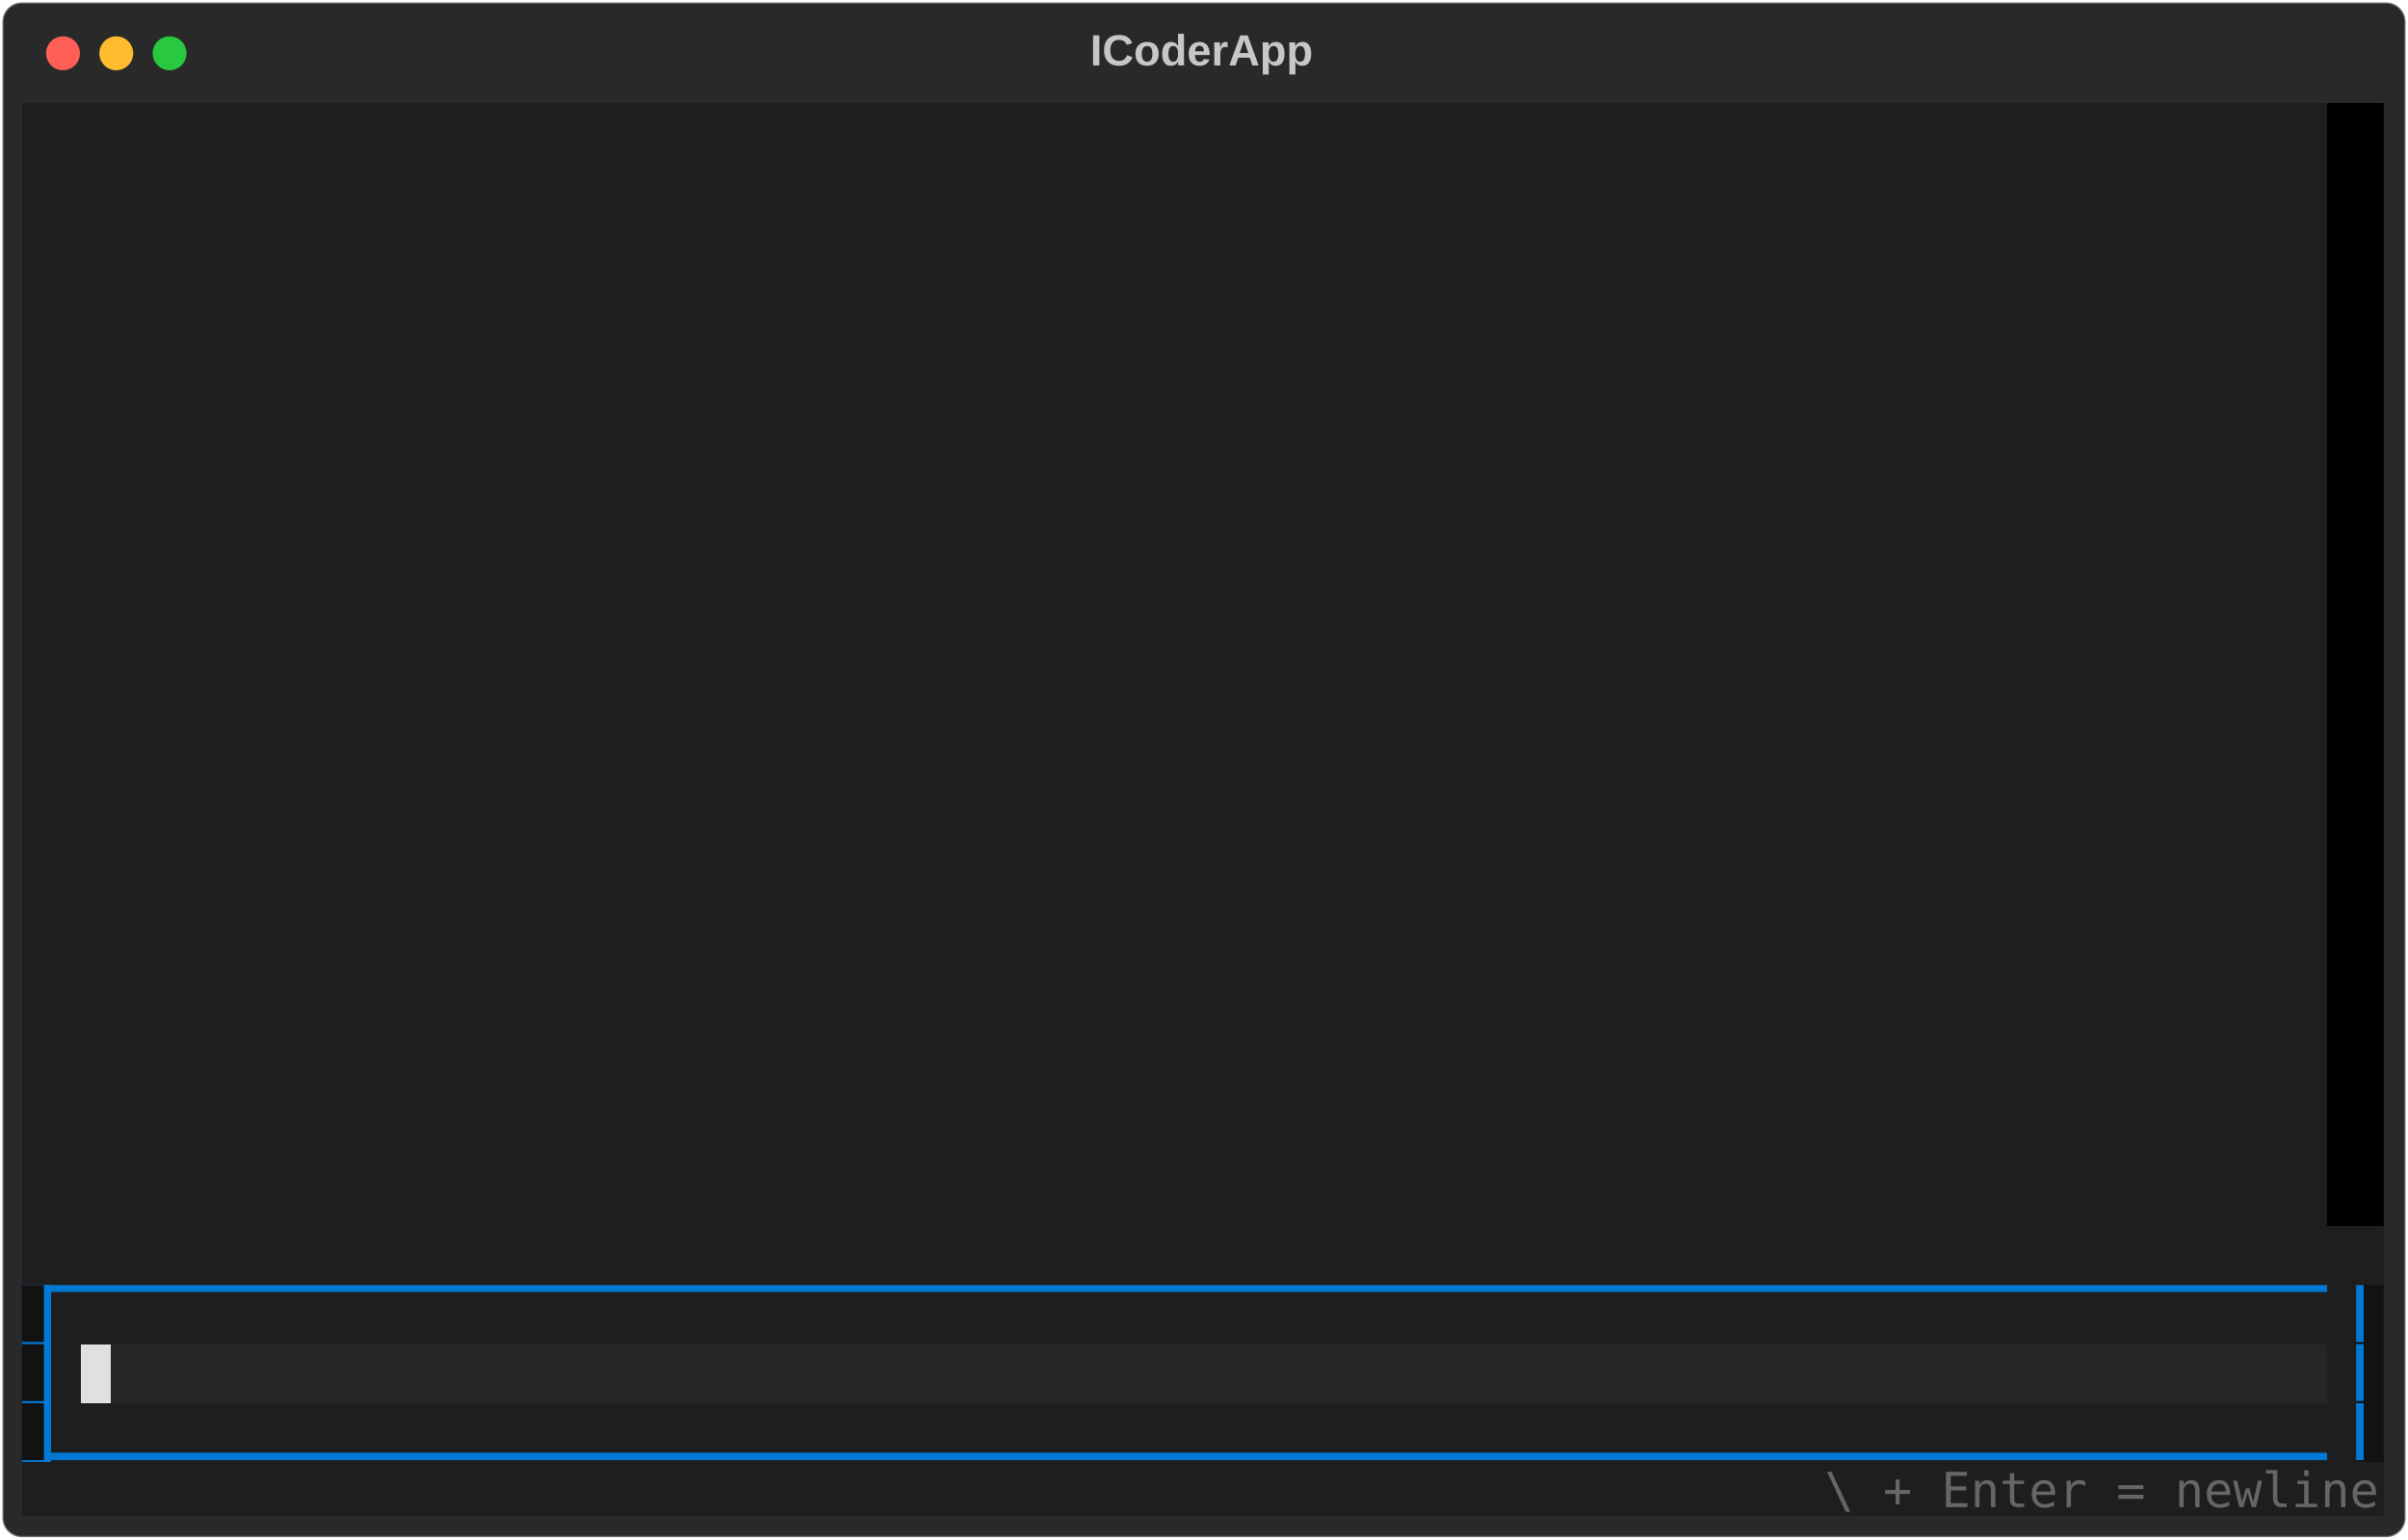
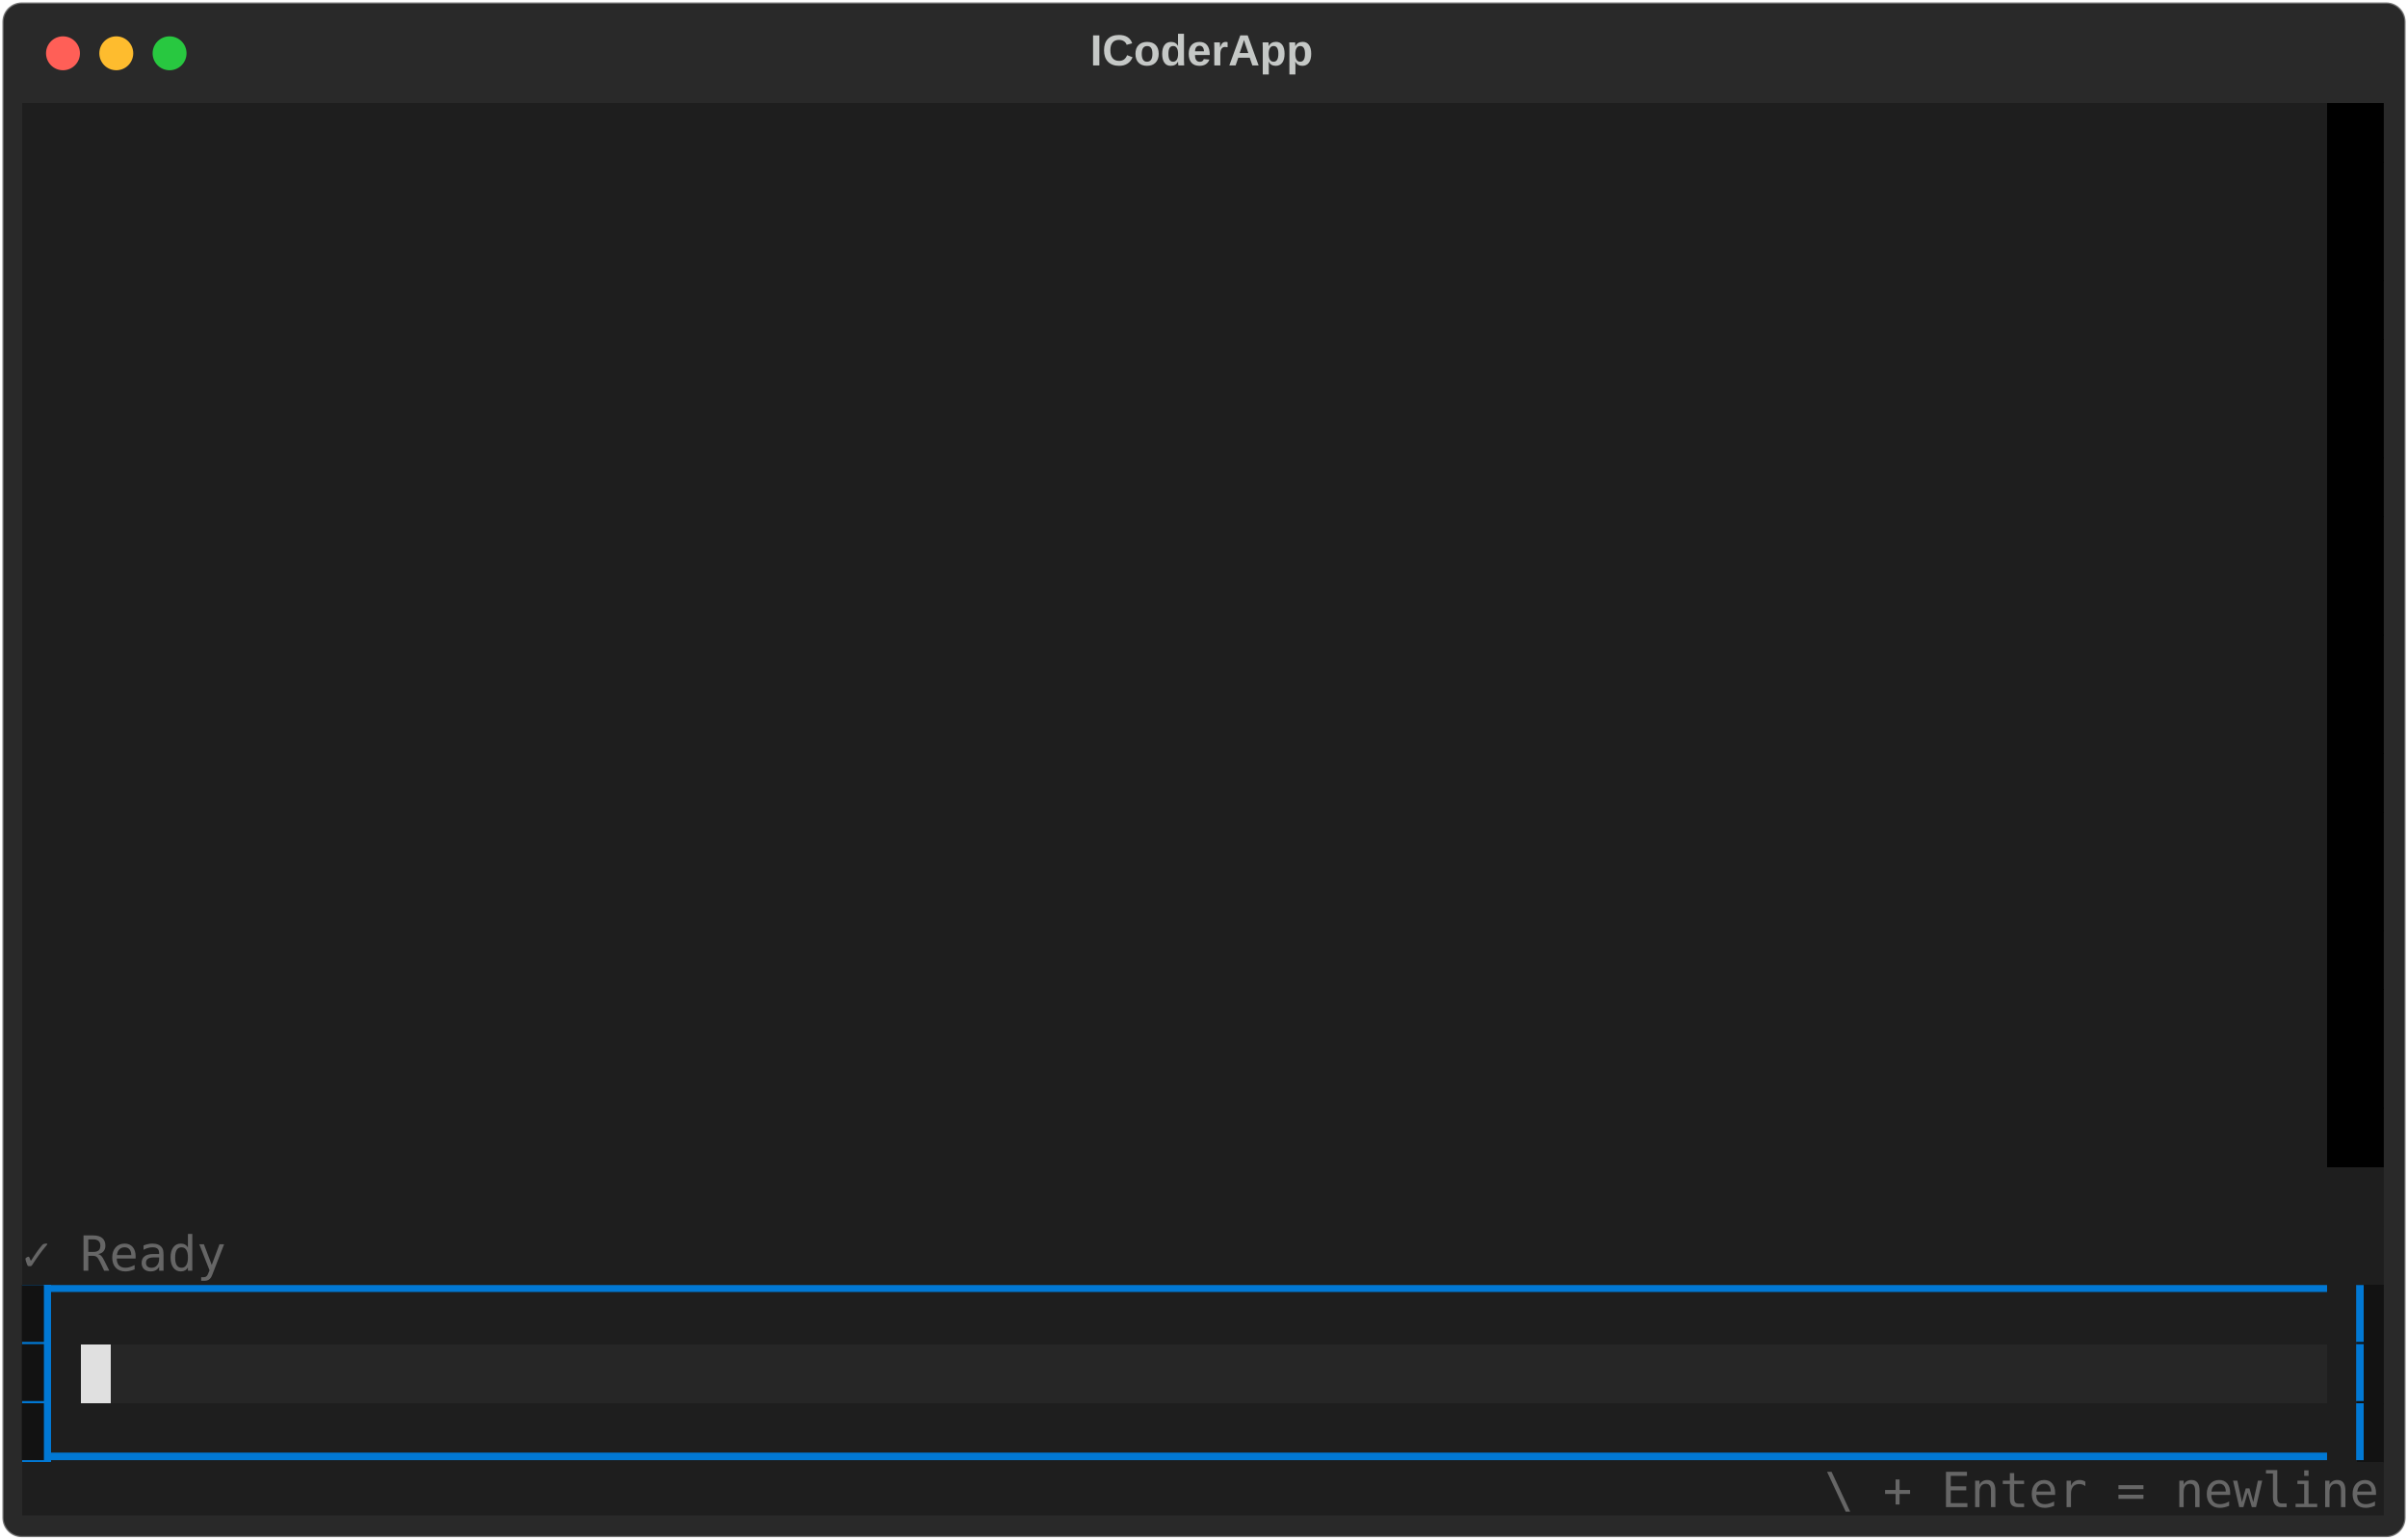
<svg xmlns="http://www.w3.org/2000/svg" class="rich-terminal" viewBox="0 0 994 635.6">
  <style>

    @font-face {
        font-family: "Fira Code";
        src: local("FiraCode-Regular"),
                url("https://cdnjs.cloudflare.com/ajax/libs/firacode/6.2.0/woff2/FiraCode-Regular.woff2") format("woff2"),
                url("https://cdnjs.cloudflare.com/ajax/libs/firacode/6.2.0/woff/FiraCode-Regular.woff") format("woff");
        font-style: normal;
        font-weight: 400;
    }
    @font-face {
        font-family: "Fira Code";
        src: local("FiraCode-Bold"),
                url("https://cdnjs.cloudflare.com/ajax/libs/firacode/6.2.0/woff2/FiraCode-Bold.woff2") format("woff2"),
                url("https://cdnjs.cloudflare.com/ajax/libs/firacode/6.2.0/woff/FiraCode-Bold.woff") format("woff");
        font-style: bold;
        font-weight: 700;
    }

    .terminal-matrix {
        font-family: Fira Code, monospace;
        font-size: 20px;
        line-height: 24.4px;
        font-variant-east-asian: full-width;
    }

    .terminal-title {
        font-size: 18px;
        font-weight: bold;
        font-family: arial;
    }

    .terminal-r1 { fill: #d4d4d4 }
.terminal-r2 { fill: #c5c8c6 }
- .terminal-r3 { fill: #121212 }
- .terminal-r4 { fill: #0178d4 }
- .terminal-r5 { fill: #666666 }
+ .terminal-r3 { fill: #666666 }
+ .terminal-r4 { fill: #121212 }
+ .terminal-r5 { fill: #0178d4 }
    </style>
  <defs>
    <clipPath id="terminal-clip-terminal">
      <rect x="0" y="0" width="975.0" height="584.6" />
    </clipPath>
    <clipPath id="terminal-line-0">
      <rect x="0" y="1.5" width="976" height="24.65" />
    </clipPath>
    <clipPath id="terminal-line-1">
      <rect x="0" y="25.9" width="976" height="24.65" />
    </clipPath>
    <clipPath id="terminal-line-2">
      <rect x="0" y="50.3" width="976" height="24.65" />
    </clipPath>
    <clipPath id="terminal-line-3">
      <rect x="0" y="74.7" width="976" height="24.65" />
    </clipPath>
    <clipPath id="terminal-line-4">
      <rect x="0" y="99.1" width="976" height="24.65" />
    </clipPath>
    <clipPath id="terminal-line-5">
      <rect x="0" y="123.5" width="976" height="24.65" />
    </clipPath>
    <clipPath id="terminal-line-6">
      <rect x="0" y="147.9" width="976" height="24.65" />
    </clipPath>
    <clipPath id="terminal-line-7">
      <rect x="0" y="172.3" width="976" height="24.65" />
    </clipPath>
    <clipPath id="terminal-line-8">
      <rect x="0" y="196.7" width="976" height="24.65" />
    </clipPath>
    <clipPath id="terminal-line-9">
      <rect x="0" y="221.1" width="976" height="24.65" />
    </clipPath>
    <clipPath id="terminal-line-10">
      <rect x="0" y="245.5" width="976" height="24.65" />
    </clipPath>
    <clipPath id="terminal-line-11">
      <rect x="0" y="269.9" width="976" height="24.65" />
    </clipPath>
    <clipPath id="terminal-line-12">
      <rect x="0" y="294.3" width="976" height="24.65" />
    </clipPath>
    <clipPath id="terminal-line-13">
      <rect x="0" y="318.7" width="976" height="24.65" />
    </clipPath>
    <clipPath id="terminal-line-14">
      <rect x="0" y="343.1" width="976" height="24.65" />
    </clipPath>
    <clipPath id="terminal-line-15">
      <rect x="0" y="367.5" width="976" height="24.65" />
    </clipPath>
    <clipPath id="terminal-line-16">
      <rect x="0" y="391.9" width="976" height="24.65" />
    </clipPath>
    <clipPath id="terminal-line-17">
      <rect x="0" y="416.3" width="976" height="24.65" />
    </clipPath>
    <clipPath id="terminal-line-18">
      <rect x="0" y="440.7" width="976" height="24.65" />
    </clipPath>
    <clipPath id="terminal-line-19">
      <rect x="0" y="465.1" width="976" height="24.65" />
    </clipPath>
    <clipPath id="terminal-line-20">
      <rect x="0" y="489.5" width="976" height="24.65" />
    </clipPath>
    <clipPath id="terminal-line-21">
      <rect x="0" y="513.9" width="976" height="24.65" />
    </clipPath>
    <clipPath id="terminal-line-22">
      <rect x="0" y="538.3" width="976" height="24.65" />
    </clipPath>
  </defs>
  <rect fill="#292929" stroke="rgba(255,255,255,0.35)" stroke-width="1" x="1" y="1" width="992" height="633.6" rx="8" />
  <text class="terminal-title" fill="#c5c8c6" text-anchor="middle" x="496" y="27">ICoderApp</text>
  <g transform="translate(26,22)">
    <circle cx="0" cy="0" r="7" fill="#ff5f57" />
    <circle cx="22" cy="0" r="7" fill="#febc2e" />
    <circle cx="44" cy="0" r="7" fill="#28c840" />
  </g>
  <g transform="translate(9, 41)" clip-path="url(#terminal-clip-terminal)">
    <rect fill="#1e1e1e" x="0" y="1.5" width="951.6" height="24.65" shape-rendering="crispEdges" />
    <rect fill="#000000" x="951.6" y="1.5" width="24.4" height="24.65" shape-rendering="crispEdges" />
    <rect fill="#1e1e1e" x="0" y="25.9" width="951.6" height="24.65" shape-rendering="crispEdges" />
    <rect fill="#000000" x="951.6" y="25.9" width="24.4" height="24.65" shape-rendering="crispEdges" />
    <rect fill="#1e1e1e" x="0" y="50.3" width="951.6" height="24.65" shape-rendering="crispEdges" />
    <rect fill="#000000" x="951.6" y="50.3" width="24.4" height="24.65" shape-rendering="crispEdges" />
    <rect fill="#1e1e1e" x="0" y="74.7" width="951.6" height="24.65" shape-rendering="crispEdges" />
    <rect fill="#000000" x="951.6" y="74.7" width="24.4" height="24.65" shape-rendering="crispEdges" />
    <rect fill="#1e1e1e" x="0" y="99.1" width="951.6" height="24.65" shape-rendering="crispEdges" />
    <rect fill="#000000" x="951.6" y="99.1" width="24.4" height="24.65" shape-rendering="crispEdges" />
    <rect fill="#1e1e1e" x="0" y="123.5" width="951.6" height="24.65" shape-rendering="crispEdges" />
    <rect fill="#000000" x="951.6" y="123.5" width="24.4" height="24.65" shape-rendering="crispEdges" />
    <rect fill="#1e1e1e" x="0" y="147.9" width="951.6" height="24.65" shape-rendering="crispEdges" />
    <rect fill="#000000" x="951.6" y="147.9" width="24.4" height="24.65" shape-rendering="crispEdges" />
    <rect fill="#1e1e1e" x="0" y="172.3" width="951.6" height="24.65" shape-rendering="crispEdges" />
    <rect fill="#000000" x="951.6" y="172.3" width="24.4" height="24.65" shape-rendering="crispEdges" />
    <rect fill="#1e1e1e" x="0" y="196.7" width="951.6" height="24.65" shape-rendering="crispEdges" />
    <rect fill="#000000" x="951.6" y="196.7" width="24.4" height="24.65" shape-rendering="crispEdges" />
    <rect fill="#1e1e1e" x="0" y="221.1" width="951.6" height="24.65" shape-rendering="crispEdges" />
    <rect fill="#000000" x="951.6" y="221.1" width="24.4" height="24.65" shape-rendering="crispEdges" />
    <rect fill="#1e1e1e" x="0" y="245.5" width="951.6" height="24.65" shape-rendering="crispEdges" />
    <rect fill="#000000" x="951.6" y="245.5" width="24.4" height="24.65" shape-rendering="crispEdges" />
    <rect fill="#1e1e1e" x="0" y="269.9" width="951.6" height="24.65" shape-rendering="crispEdges" />
    <rect fill="#000000" x="951.6" y="269.9" width="24.4" height="24.65" shape-rendering="crispEdges" />
    <rect fill="#1e1e1e" x="0" y="294.3" width="951.6" height="24.65" shape-rendering="crispEdges" />
    <rect fill="#000000" x="951.6" y="294.3" width="24.4" height="24.65" shape-rendering="crispEdges" />
    <rect fill="#1e1e1e" x="0" y="318.7" width="951.6" height="24.65" shape-rendering="crispEdges" />
    <rect fill="#000000" x="951.6" y="318.7" width="24.4" height="24.65" shape-rendering="crispEdges" />
    <rect fill="#1e1e1e" x="0" y="343.1" width="951.6" height="24.65" shape-rendering="crispEdges" />
    <rect fill="#000000" x="951.6" y="343.1" width="24.4" height="24.65" shape-rendering="crispEdges" />
    <rect fill="#1e1e1e" x="0" y="367.5" width="951.6" height="24.65" shape-rendering="crispEdges" />
    <rect fill="#000000" x="951.6" y="367.5" width="24.4" height="24.65" shape-rendering="crispEdges" />
    <rect fill="#1e1e1e" x="0" y="391.9" width="951.6" height="24.65" shape-rendering="crispEdges" />
    <rect fill="#000000" x="951.6" y="391.9" width="24.4" height="24.65" shape-rendering="crispEdges" />
    <rect fill="#1e1e1e" x="0" y="416.3" width="951.6" height="24.65" shape-rendering="crispEdges" />
    <rect fill="#000000" x="951.6" y="416.3" width="24.4" height="24.65" shape-rendering="crispEdges" />
-     <rect fill="#1e1e1e" x="0" y="440.7" width="951.6" height="24.65" shape-rendering="crispEdges" />
-     <rect fill="#000000" x="951.6" y="440.7" width="24.4" height="24.65" shape-rendering="crispEdges" />
-     <rect fill="#1e1e1e" x="0" y="465.1" width="0" height="24.65" shape-rendering="crispEdges" />
-     <rect fill="#1e1e1e" x="0" y="465.1" width="976" height="24.65" shape-rendering="crispEdges" />
+     <rect fill="#1e1e1e" x="0" y="440.7" width="0" height="24.65" shape-rendering="crispEdges" />
+     <rect fill="#1e1e1e" x="0" y="440.7" width="976" height="24.65" shape-rendering="crispEdges" />
+     <rect fill="#1e1e1e" x="0" y="465.1" width="85.4" height="24.65" shape-rendering="crispEdges" />
+     <rect fill="#1e1e1e" x="85.4" y="465.1" width="890.6" height="24.65" shape-rendering="crispEdges" />
    <rect fill="#0178d4" x="0" y="489.5" width="12.2" height="24.65" shape-rendering="crispEdges" />
    <rect fill="#1e1e1e" x="12.2" y="489.5" width="951.6" height="24.65" shape-rendering="crispEdges" />
    <rect fill="#121212" x="963.8" y="489.5" width="12.2" height="24.65" shape-rendering="crispEdges" />
    <rect fill="#0178d4" x="0" y="513.9" width="12.2" height="24.65" shape-rendering="crispEdges" />
    <rect fill="#1e1e1e" x="12.2" y="513.9" width="12.2" height="24.65" shape-rendering="crispEdges" />
    <rect fill="#e0e0e0" x="24.4" y="513.9" width="12.2" height="24.65" shape-rendering="crispEdges" />
    <rect fill="#262626" x="36.6" y="513.9" width="915" height="24.65" shape-rendering="crispEdges" />
    <rect fill="#1e1e1e" x="951.6" y="513.9" width="12.2" height="24.65" shape-rendering="crispEdges" />
    <rect fill="#121212" x="963.8" y="513.9" width="12.2" height="24.65" shape-rendering="crispEdges" />
    <rect fill="#0178d4" x="0" y="538.3" width="12.2" height="24.65" shape-rendering="crispEdges" />
    <rect fill="#1e1e1e" x="12.2" y="538.3" width="951.6" height="24.65" shape-rendering="crispEdges" />
    <rect fill="#121212" x="963.8" y="538.3" width="12.2" height="24.65" shape-rendering="crispEdges" />
    <rect fill="#1e1e1e" x="0" y="562.7" width="744.2" height="24.65" shape-rendering="crispEdges" />
    <rect fill="#1e1e1e" x="744.2" y="562.7" width="231.8" height="24.65" shape-rendering="crispEdges" />
    <g class="terminal-matrix">
      <text class="terminal-r2" x="976" y="20" textLength="12.2" clip-path="url(#terminal-line-0)">
</text>
      <text class="terminal-r2" x="976" y="44.4" textLength="12.2" clip-path="url(#terminal-line-1)">
</text>
      <text class="terminal-r2" x="976" y="68.8" textLength="12.2" clip-path="url(#terminal-line-2)">
</text>
      <text class="terminal-r2" x="976" y="93.2" textLength="12.2" clip-path="url(#terminal-line-3)">
</text>
      <text class="terminal-r2" x="976" y="117.6" textLength="12.2" clip-path="url(#terminal-line-4)">
</text>
      <text class="terminal-r2" x="976" y="142" textLength="12.2" clip-path="url(#terminal-line-5)">
</text>
      <text class="terminal-r2" x="976" y="166.4" textLength="12.2" clip-path="url(#terminal-line-6)">
</text>
      <text class="terminal-r2" x="976" y="190.8" textLength="12.2" clip-path="url(#terminal-line-7)">
</text>
      <text class="terminal-r2" x="976" y="215.2" textLength="12.2" clip-path="url(#terminal-line-8)">
</text>
      <text class="terminal-r2" x="976" y="239.6" textLength="12.2" clip-path="url(#terminal-line-9)">
</text>
      <text class="terminal-r2" x="976" y="264" textLength="12.2" clip-path="url(#terminal-line-10)">
</text>
      <text class="terminal-r2" x="976" y="288.4" textLength="12.2" clip-path="url(#terminal-line-11)">
</text>
      <text class="terminal-r2" x="976" y="312.8" textLength="12.2" clip-path="url(#terminal-line-12)">
</text>
      <text class="terminal-r2" x="976" y="337.2" textLength="12.2" clip-path="url(#terminal-line-13)">
</text>
      <text class="terminal-r2" x="976" y="361.6" textLength="12.2" clip-path="url(#terminal-line-14)">
</text>
      <text class="terminal-r2" x="976" y="386" textLength="12.2" clip-path="url(#terminal-line-15)">
</text>
      <text class="terminal-r2" x="976" y="410.4" textLength="12.2" clip-path="url(#terminal-line-16)">
</text>
      <text class="terminal-r2" x="976" y="434.8" textLength="12.2" clip-path="url(#terminal-line-17)">
</text>
      <text class="terminal-r2" x="976" y="459.2" textLength="12.2" clip-path="url(#terminal-line-18)">
</text>
+       <text class="terminal-r3" x="0" y="483.6" textLength="85.4" clip-path="url(#terminal-line-19)">✓ Ready</text>
      <text class="terminal-r2" x="976" y="483.6" textLength="12.2" clip-path="url(#terminal-line-19)">
</text>
-       <text class="terminal-r3" x="0" y="508" textLength="12.2" clip-path="url(#terminal-line-20)">▊</text>
-       <text class="terminal-r4" x="12.2" y="508" textLength="951.6" clip-path="url(#terminal-line-20)">▔▔▔▔▔▔▔▔▔▔▔▔▔▔▔▔▔▔▔▔▔▔▔▔▔▔▔▔▔▔▔▔▔▔▔▔▔▔▔▔▔▔▔▔▔▔▔▔▔▔▔▔▔▔▔▔▔▔▔▔▔▔▔▔▔▔▔▔▔▔▔▔▔▔▔▔▔▔</text>
-       <text class="terminal-r4" x="963.8" y="508" textLength="12.2" clip-path="url(#terminal-line-20)">▎</text>
+       <text class="terminal-r4" x="0" y="508" textLength="12.2" clip-path="url(#terminal-line-20)">▊</text>
+       <text class="terminal-r5" x="12.2" y="508" textLength="951.6" clip-path="url(#terminal-line-20)">▔▔▔▔▔▔▔▔▔▔▔▔▔▔▔▔▔▔▔▔▔▔▔▔▔▔▔▔▔▔▔▔▔▔▔▔▔▔▔▔▔▔▔▔▔▔▔▔▔▔▔▔▔▔▔▔▔▔▔▔▔▔▔▔▔▔▔▔▔▔▔▔▔▔▔▔▔▔</text>
+       <text class="terminal-r5" x="963.8" y="508" textLength="12.2" clip-path="url(#terminal-line-20)">▎</text>
      <text class="terminal-r2" x="976" y="508" textLength="12.2" clip-path="url(#terminal-line-20)">
</text>
-       <text class="terminal-r3" x="0" y="532.4" textLength="12.2" clip-path="url(#terminal-line-21)">▊</text>
-       <text class="terminal-r4" x="963.8" y="532.4" textLength="12.2" clip-path="url(#terminal-line-21)">▎</text>
+       <text class="terminal-r4" x="0" y="532.4" textLength="12.2" clip-path="url(#terminal-line-21)">▊</text>
+       <text class="terminal-r5" x="963.8" y="532.4" textLength="12.2" clip-path="url(#terminal-line-21)">▎</text>
      <text class="terminal-r2" x="976" y="532.4" textLength="12.2" clip-path="url(#terminal-line-21)">
</text>
-       <text class="terminal-r3" x="0" y="556.8" textLength="12.2" clip-path="url(#terminal-line-22)">▊</text>
-       <text class="terminal-r4" x="12.2" y="556.8" textLength="951.6" clip-path="url(#terminal-line-22)">▁▁▁▁▁▁▁▁▁▁▁▁▁▁▁▁▁▁▁▁▁▁▁▁▁▁▁▁▁▁▁▁▁▁▁▁▁▁▁▁▁▁▁▁▁▁▁▁▁▁▁▁▁▁▁▁▁▁▁▁▁▁▁▁▁▁▁▁▁▁▁▁▁▁▁▁▁▁</text>
-       <text class="terminal-r4" x="963.8" y="556.8" textLength="12.2" clip-path="url(#terminal-line-22)">▎</text>
+       <text class="terminal-r4" x="0" y="556.8" textLength="12.2" clip-path="url(#terminal-line-22)">▊</text>
+       <text class="terminal-r5" x="12.2" y="556.8" textLength="951.6" clip-path="url(#terminal-line-22)">▁▁▁▁▁▁▁▁▁▁▁▁▁▁▁▁▁▁▁▁▁▁▁▁▁▁▁▁▁▁▁▁▁▁▁▁▁▁▁▁▁▁▁▁▁▁▁▁▁▁▁▁▁▁▁▁▁▁▁▁▁▁▁▁▁▁▁▁▁▁▁▁▁▁▁▁▁▁</text>
+       <text class="terminal-r5" x="963.8" y="556.8" textLength="12.2" clip-path="url(#terminal-line-22)">▎</text>
      <text class="terminal-r2" x="976" y="556.8" textLength="12.2" clip-path="url(#terminal-line-22)">
</text>
-       <text class="terminal-r5" x="744.2" y="581.2" textLength="231.8" clip-path="url(#terminal-line-23)">\ + Enter = newline</text>
+       <text class="terminal-r3" x="744.2" y="581.2" textLength="231.8" clip-path="url(#terminal-line-23)">\ + Enter = newline</text>
    </g>
  </g>
</svg>
